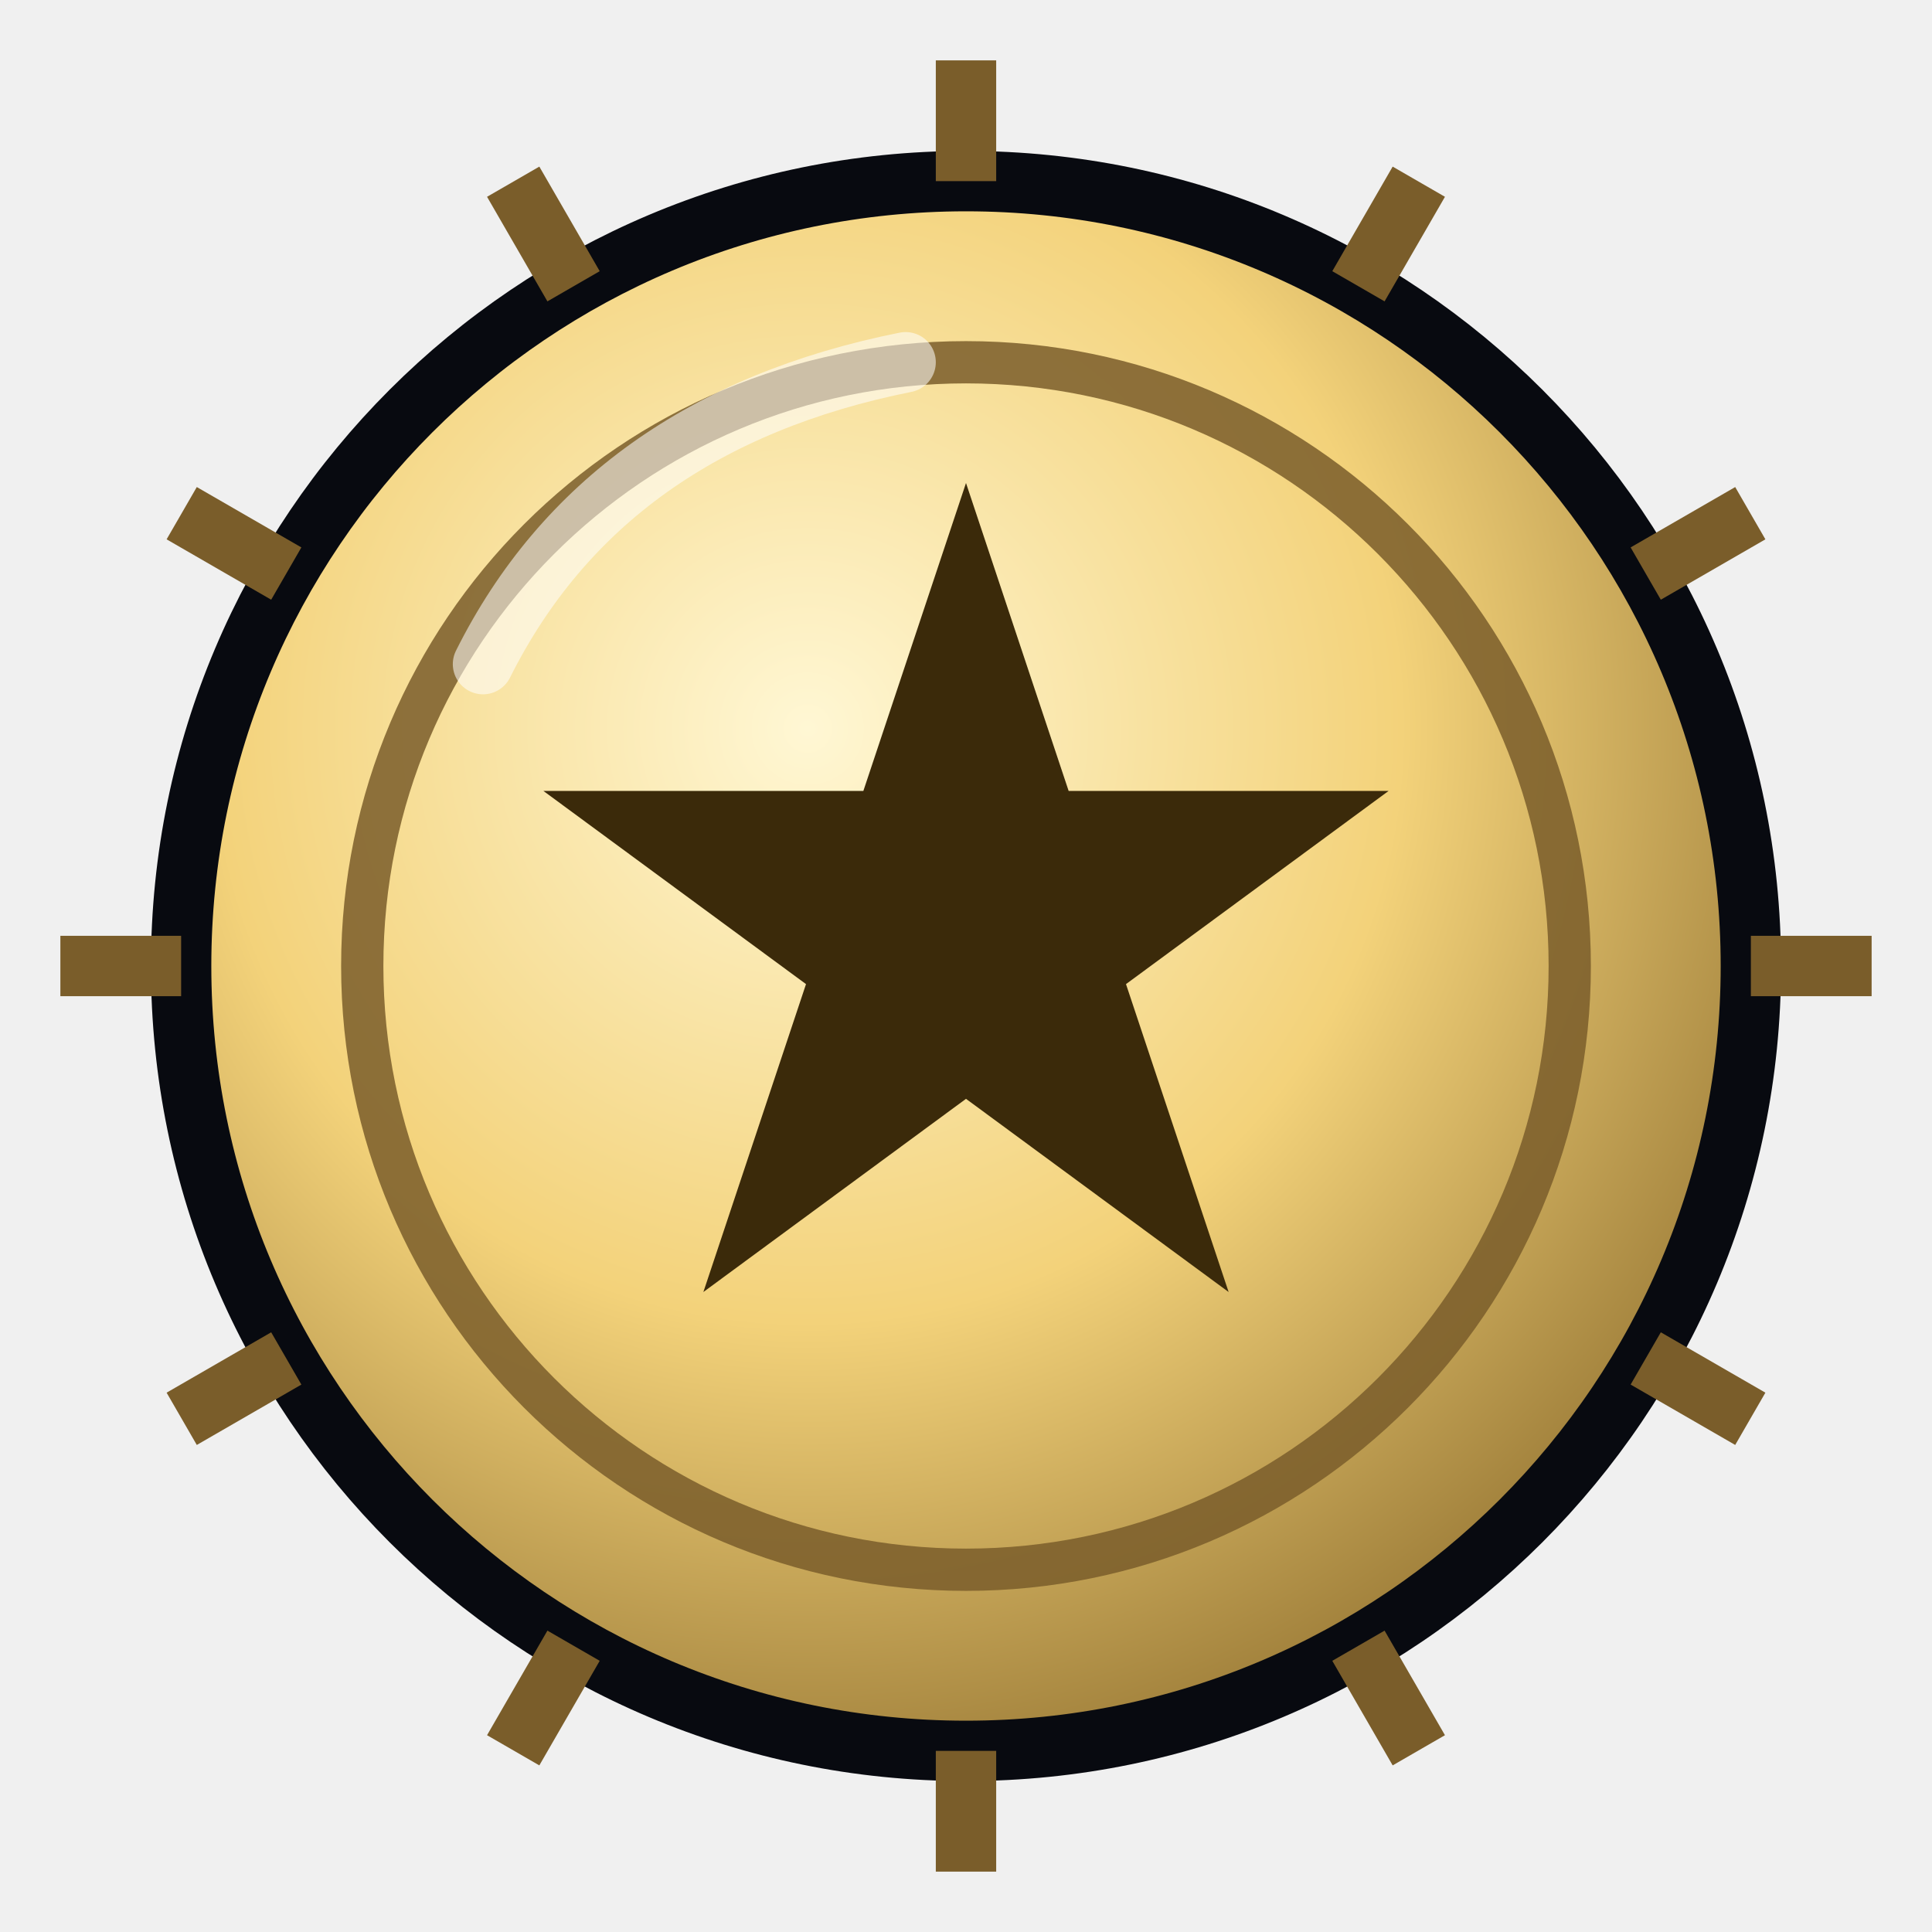
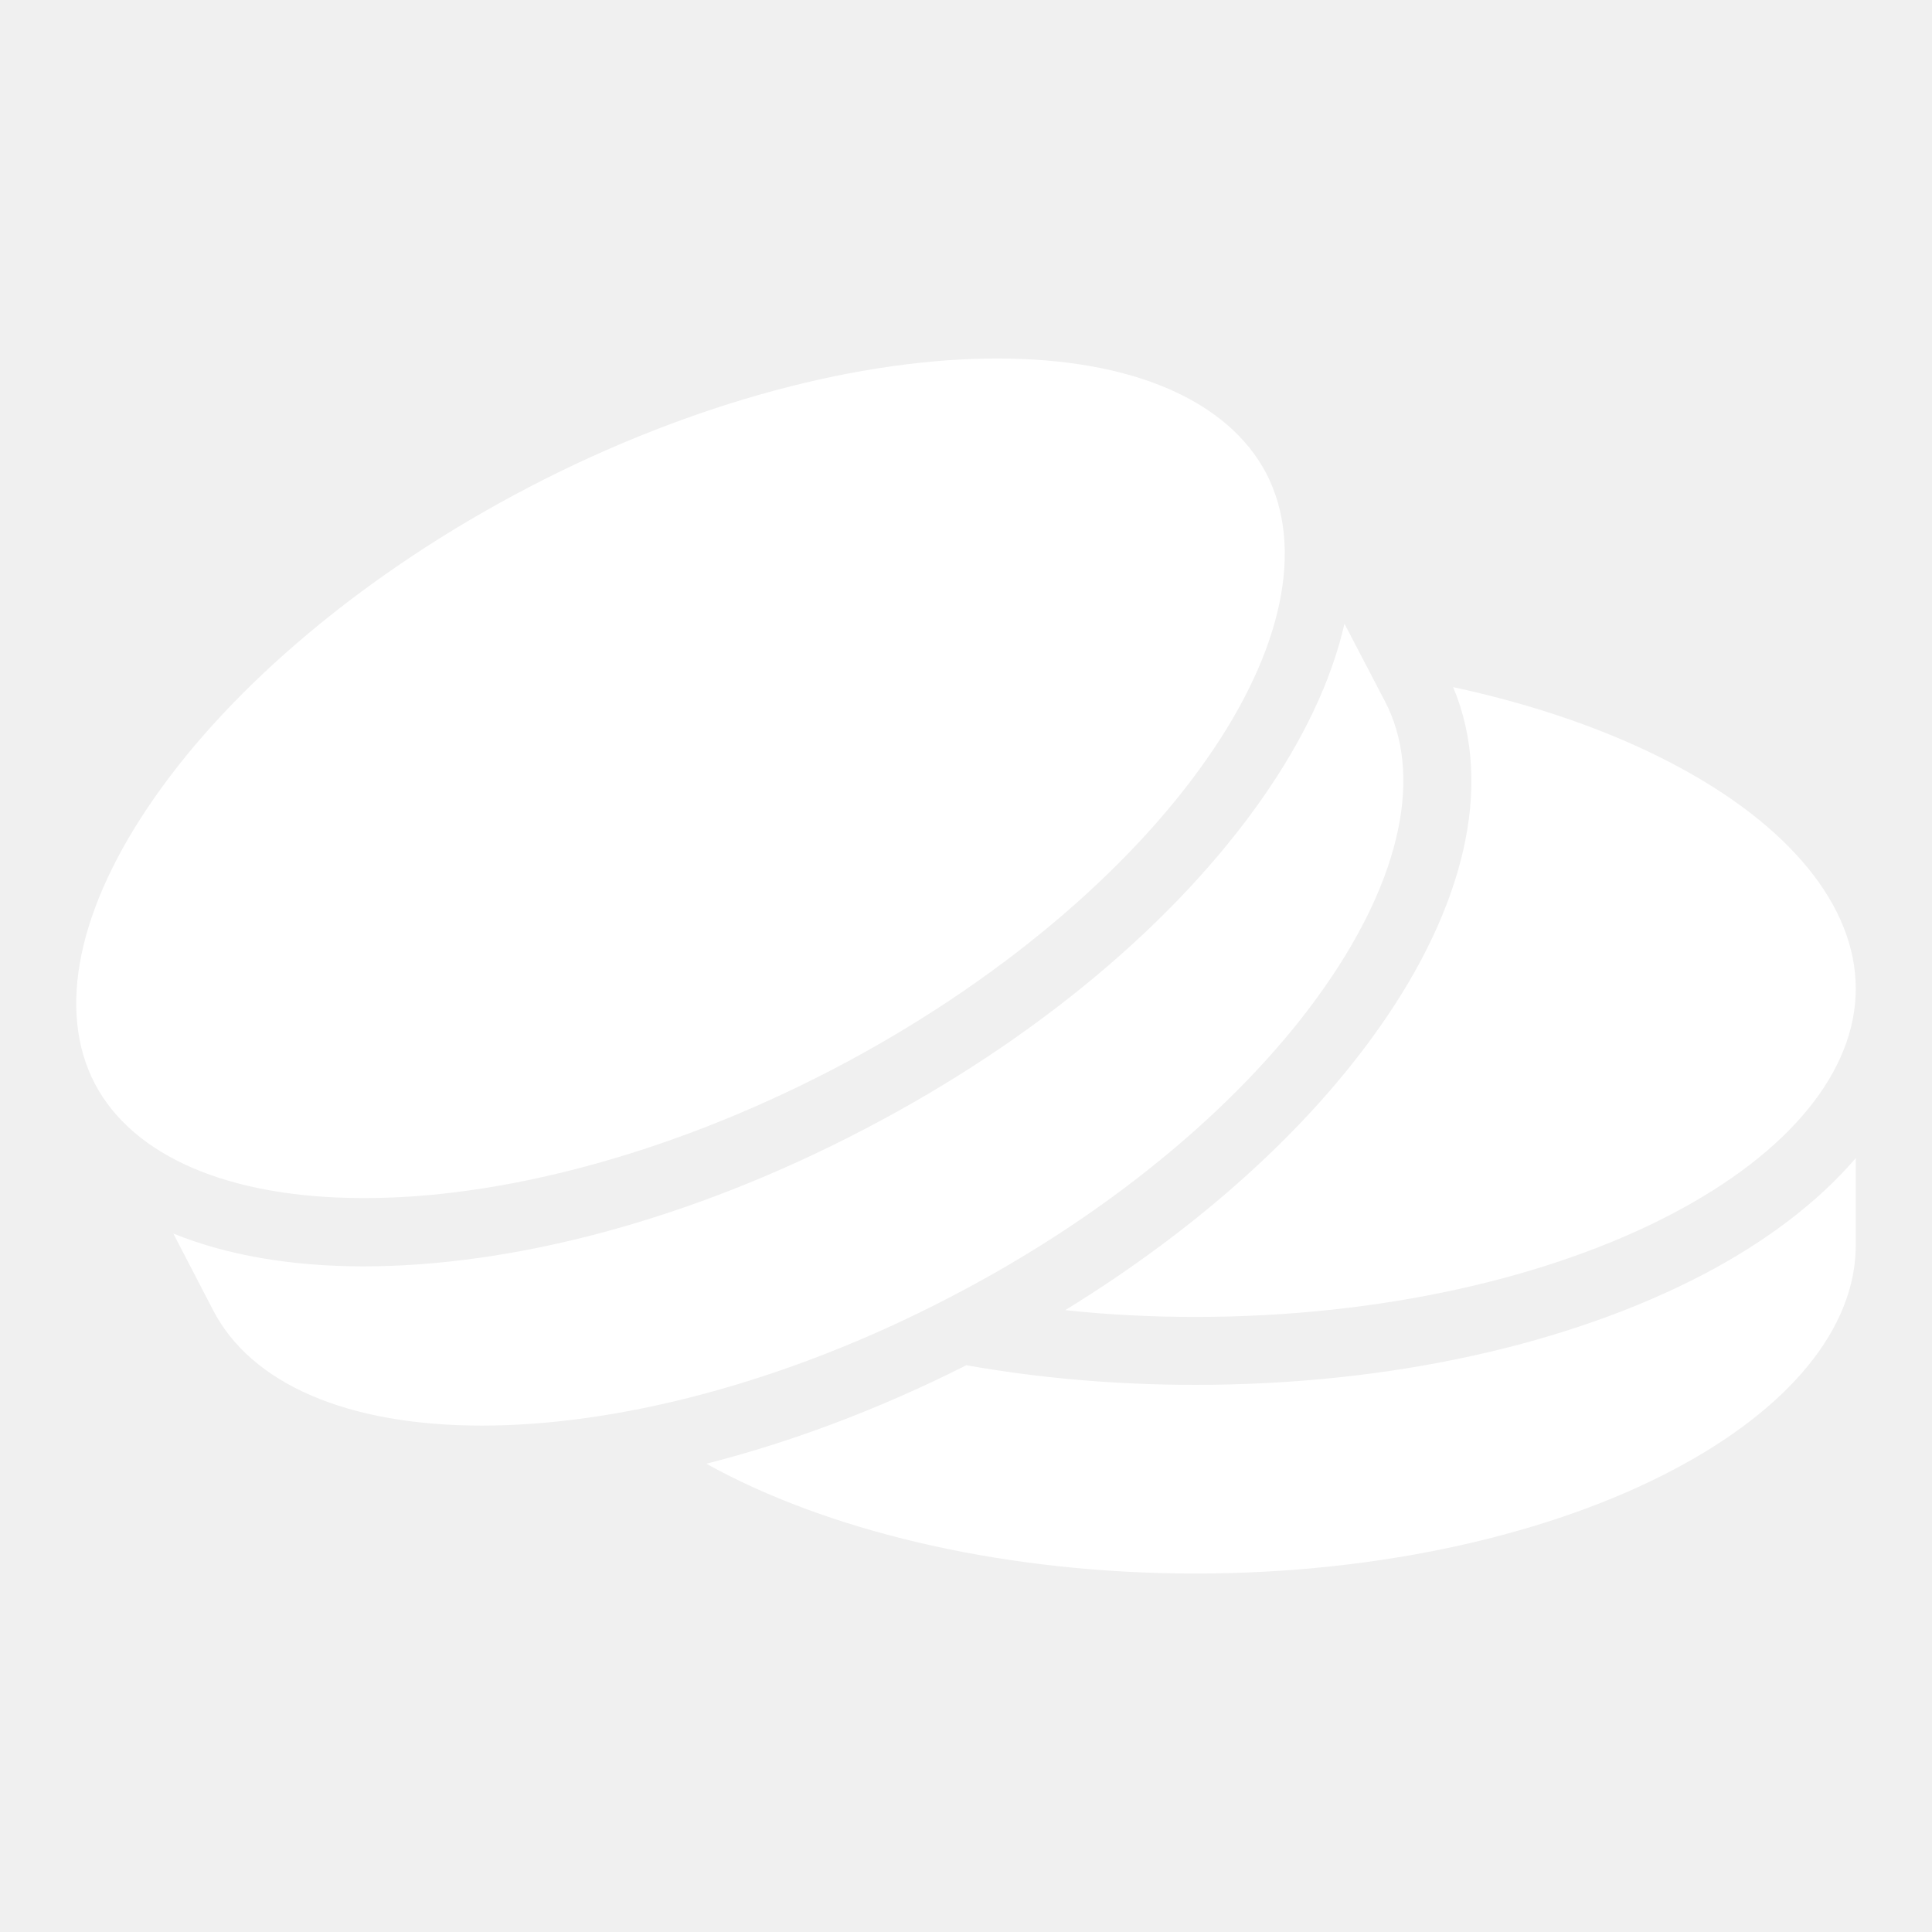
- <svg xmlns="http://www.w3.org/2000/svg" viewBox="0 0 64 64" width="64" height="64">
-   <defs>
-     <radialGradient id="coin" cx=".4" cy=".35" r=".75">
-       <stop offset="0" stop-color="#fff7d4" />
-       <stop offset=".5" stop-color="#f3d27a" />
-       <stop offset="1" stop-color="#8a6a2a" />
-     </radialGradient>
-   </defs>
-   <circle cx="32" cy="32" r="26" fill="url(#coin)" stroke="#080a10" stroke-width="2" />
-   <circle cx="32" cy="32" r="20" fill="none" stroke="#7a5d2a" stroke-width="1.4" opacity=".85" />
-   <rect x="31" y="2" width="2" height="4" fill="#7a5d2a" />
-   <rect x="31" y="2" width="2" height="4" fill="#7a5d2a" transform="rotate(30 32 32)" />
-   <rect x="31" y="2" width="2" height="4" fill="#7a5d2a" transform="rotate(60 32 32)" />
-   <rect x="31" y="2" width="2" height="4" fill="#7a5d2a" transform="rotate(90 32 32)" />
-   <rect x="31" y="2" width="2" height="4" fill="#7a5d2a" transform="rotate(120 32 32)" />
-   <rect x="31" y="2" width="2" height="4" fill="#7a5d2a" transform="rotate(150 32 32)" />
-   <rect x="31" y="2" width="2" height="4" fill="#7a5d2a" transform="rotate(180 32 32)" />
-   <rect x="31" y="2" width="2" height="4" fill="#7a5d2a" transform="rotate(210 32 32)" />
-   <rect x="31" y="2" width="2" height="4" fill="#7a5d2a" transform="rotate(240 32 32)" />
-   <rect x="31" y="2" width="2" height="4" fill="#7a5d2a" transform="rotate(270 32 32)" />
-   <rect x="31" y="2" width="2" height="4" fill="#7a5d2a" transform="rotate(300 32 32)" />
-   <rect x="31" y="2" width="2" height="4" fill="#7a5d2a" transform="rotate(330 32 32)" />
-   <polygon points="32,16 35.4,26.2 46,26.2 37.3,32.6 40.7,42.8 32,36.4 23.3,42.8 26.7,32.6 18,26.2 28.6,26.2" fill="#3b2a0a" />
-   <path d="M16 22 Q20 14 30 12" fill="none" stroke="#fff" stroke-width="2" opacity=".55" stroke-linecap="round" />
+ <svg xmlns="http://www.w3.org/2000/svg" viewBox="0 0 512 512">
+   <path fill="#fff" d="M264.4 95.01c-35.6-.06-80.2 11.19-124.2 34.09C96.27 152 61.45 182 41.01 211.3c-20.45 29.2-25.98 56.4-15.92 75.8 10.07 19.3 35.53 30.4 71.22 30.4 35.69.1 80.29-11.2 124.19-34 44-22.9 78.8-53 99.2-82.2 20.5-29.2 25.9-56.4 15.9-75.8-10.1-19.3-35.5-30.49-71.2-30.49zm91.9 70.29c-3.5 15.3-11.1 31-21.8 46.3-22.6 32.3-59.5 63.8-105.7 87.8-46.2 24.1-93.1 36.2-132.5 36.2-18.6 0-35.84-2.8-50.37-8.7l10.59 20.4c10.08 19.4 35.47 30.5 71.18 30.5 35.7 0 80.3-11.2 124.2-34.1 44-22.8 78.8-52.9 99.2-82.2 20.4-29.2 26-56.4 15.9-75.7zm28.8 16.8c11.2 26.7 2.2 59.2-19.2 89.7-18.9 27.1-47.8 53.4-83.6 75.4 11.1 1.2 22.7 1.8 34.5 1.8 49.5 0 94.3-10.6 125.9-27.1 31.7-16.5 49.1-38.1 49.1-59.9 0-21.8-17.4-43.4-49.1-59.9-16.1-8.4-35.7-15.3-57.6-20zm106.7 124.8c-10.2 11.9-24.2 22.4-40.7 31-35 18.2-82.2 29.1-134.3 29.1-21.2 0-41.6-1.8-60.7-5.2-23.2 11.7-46.5 20.4-68.9 26.1 1.2.7 2.4 1.3 3.7 2 31.6 16.5 76.4 27.1 125.9 27.1s94.3-10.6 125.9-27.1c31.7-16.5 49.1-38.1 49.1-59.9z" />
</svg>
